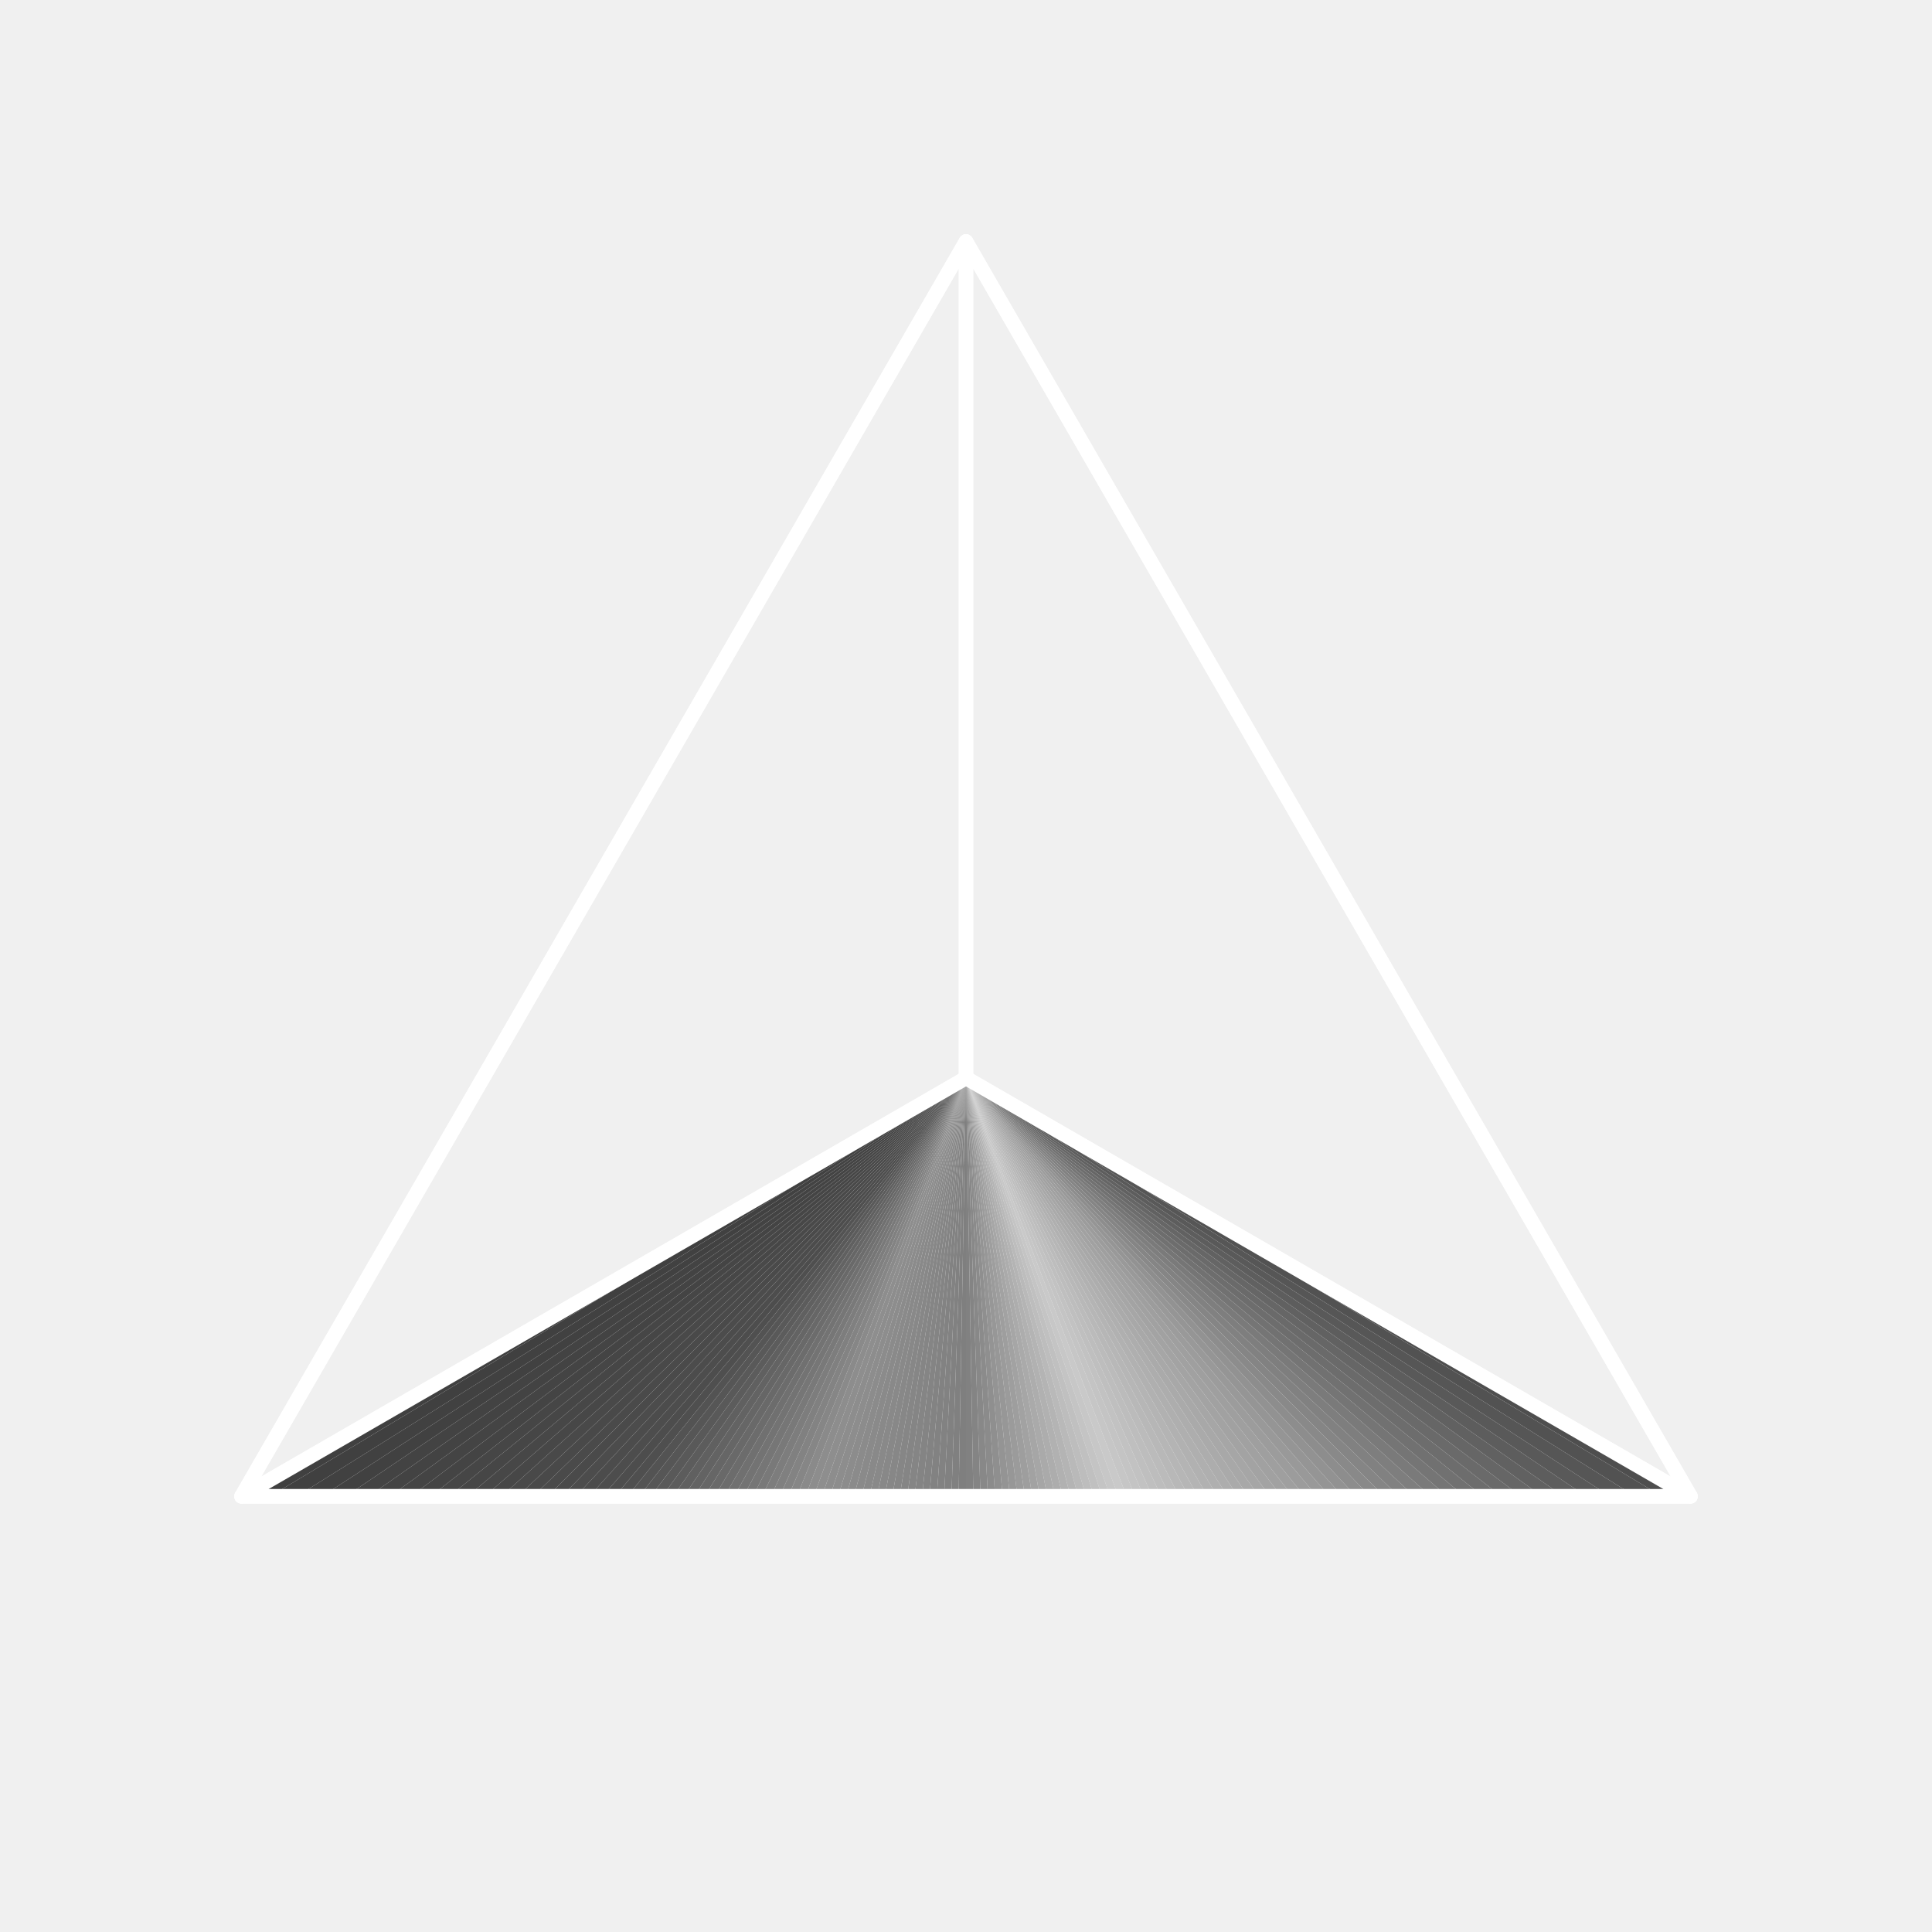
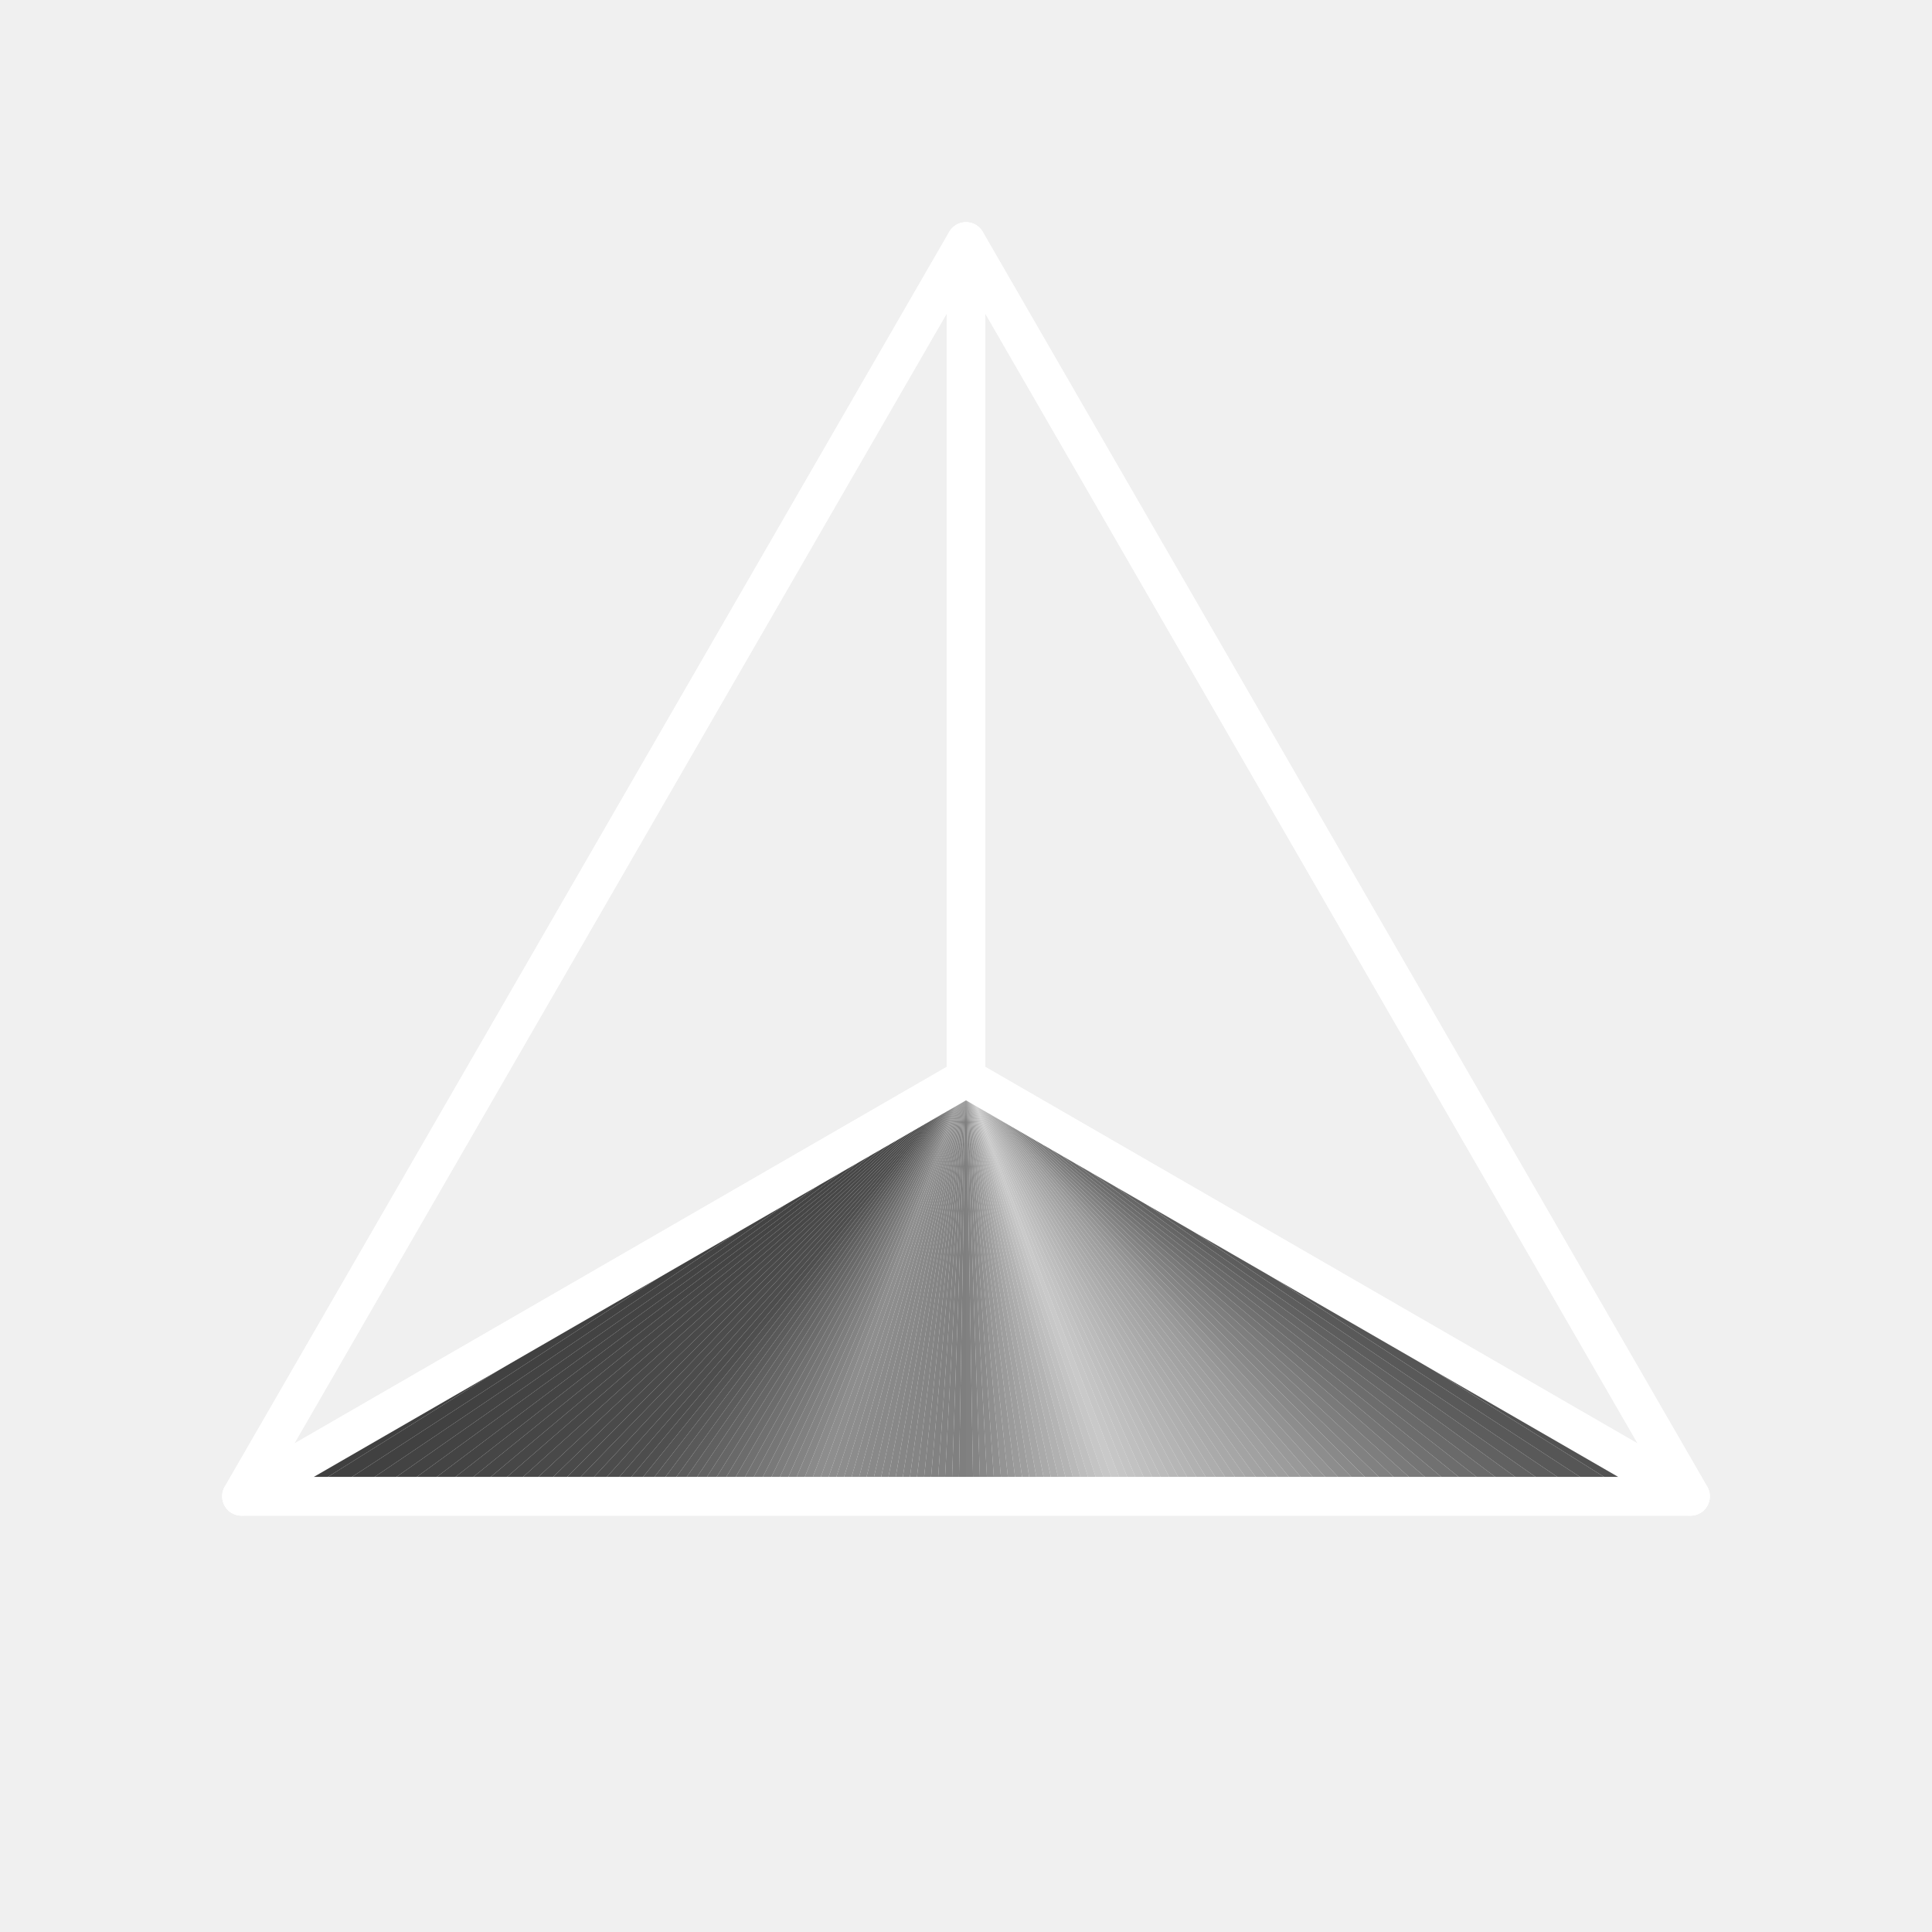
<svg xmlns="http://www.w3.org/2000/svg" viewBox="0 0 400 400" width="400" height="400">
  <defs>
    <clipPath id="btClip">
      <polygon points="50,309.8 350,309.8 200,223.2" />
    </clipPath>
  </defs>
-   <polygon points="200,50 50,309.8 200,223.2" fill="none" stroke="white" stroke-width="3" stroke-linejoin="round" />
-   <polygon points="200,50 200,223.2 350,309.8" fill="none" stroke="white" stroke-width="3" stroke-linejoin="round" />
+   <polygon points="200,50 50,309.8 200,223.2" fill="none" stroke="white" stroke-width="8" stroke-linejoin="round" />
+   <polygon points="200,50 200,223.2 350,309.8" fill="none" stroke="white" stroke-width="8" stroke-linejoin="round" />
  <g clip-path="url(#btClip)">
    <polygon points="200,223.2 416.5,348.2 414.3,352.0" fill="#4e4e4e" />
    <polygon points="200,223.2 414.3,352.0 412.0,355.7" fill="#525252" />
    <polygon points="200,223.2 412.0,355.7 409.7,359.4" fill="#565656" />
    <polygon points="200,223.2 409.7,359.4 407.3,363.0" fill="#595959" />
    <polygon points="200,223.2 407.3,363.0 404.8,366.6" fill="#5d5d5d" />
    <polygon points="200,223.2 404.8,366.6 402.3,370.1" fill="#616161" />
    <polygon points="200,223.2 402.3,370.1 399.7,373.7" fill="#666666" />
    <polygon points="200,223.2 399.7,373.7 397.0,377.1" fill="#6a6a6a" />
    <polygon points="200,223.2 397.0,377.1 394.3,380.5" fill="#6d6d6d" />
    <polygon points="200,223.2 394.3,380.5 391.5,383.9" fill="#717171" />
    <polygon points="200,223.2 391.5,383.9 388.7,387.2" fill="#757575" />
    <polygon points="200,223.2 388.7,387.2 385.8,390.5" fill="#7a7a7a" />
    <polygon points="200,223.2 385.8,390.5 382.8,393.7" fill="#7e7e7e" />
    <polygon points="200,223.2 382.8,393.7 379.8,396.9" fill="#818181" />
    <polygon points="200,223.2 379.8,396.9 376.8,400.0" fill="#858585" />
    <polygon points="200,223.2 376.8,400.0 373.7,403.0" fill="#898989" />
    <polygon points="200,223.2 373.7,403.0 370.5,406.0" fill="#8d8d8d" />
    <polygon points="200,223.2 370.5,406.0 367.3,409.0" fill="#929292" />
    <polygon points="200,223.2 367.3,409.0 364.0,411.9" fill="#959595" />
    <polygon points="200,223.2 364.0,411.9 360.7,414.7" fill="#999999" />
    <polygon points="200,223.2 360.7,414.7 357.3,417.5" fill="#9c9c9c" />
    <polygon points="200,223.2 357.3,417.5 353.9,420.2" fill="#9f9f9f" />
    <polygon points="200,223.2 353.9,420.2 350.5,422.9" fill="#a1a1a1" />
    <polygon points="200,223.2 350.5,422.9 346.9,425.5" fill="#a3a3a3" />
    <polygon points="200,223.2 346.9,425.5 343.4,428.0" fill="#a6a6a6" />
    <polygon points="200,223.2 343.4,428.0 339.8,430.5" fill="#a8a8a8" />
    <polygon points="200,223.2 339.8,430.5 336.2,432.9" fill="#aaaaaa" />
    <polygon points="200,223.2 336.2,432.9 332.5,435.2" fill="#adadad" />
    <polygon points="200,223.2 332.5,435.2 328.8,437.5" fill="#afafaf" />
    <polygon points="200,223.2 328.8,437.5 325.0,439.7" fill="#b1b1b1" />
    <polygon points="200,223.2 325.0,439.7 321.2,441.9" fill="#b4b4b4" />
    <polygon points="200,223.2 321.2,441.9 317.4,443.9" fill="#b6b6b6" />
    <polygon points="200,223.2 317.4,443.9 313.5,446.0" fill="#b8b8b8" />
    <polygon points="200,223.2 313.5,446.0 309.6,447.9" fill="#bbbbbb" />
    <polygon points="200,223.2 309.6,447.9 305.7,449.8" fill="#bdbdbd" />
    <polygon points="200,223.2 305.7,449.8 301.7,451.6" fill="#bfbfbf" />
    <polygon points="200,223.2 301.7,451.6 297.7,453.3" fill="#c2c2c2" />
    <polygon points="200,223.2 297.7,453.3 293.7,455.0" fill="#c4c4c4" />
    <polygon points="200,223.2 293.7,455.0 289.6,456.6" fill="#c6c6c6" />
    <polygon points="200,223.2 289.6,456.6 285.5,458.1" fill="#c9c9c9" />
    <polygon points="200,223.2 285.5,458.1 281.4,459.6" fill="#c7c7c7" />
    <polygon points="200,223.2 281.4,459.6 277.3,461.0" fill="#c4c4c4" />
    <polygon points="200,223.2 277.3,461.0 273.1,462.3" fill="#c0c0c0" />
    <polygon points="200,223.2 273.1,462.3 268.9,463.5" fill="#bdbdbd" />
    <polygon points="200,223.2 268.9,463.5 264.7,464.7" fill="#b9b9b9" />
    <polygon points="200,223.2 264.7,464.7 260.5,465.8" fill="#b4b4b4" />
    <polygon points="200,223.2 260.5,465.8 256.2,466.8" fill="#b1b1b1" />
    <polygon points="200,223.2 256.2,466.8 252.0,467.7" fill="#adadad" />
    <polygon points="200,223.2 252.0,467.7 247.7,468.6" fill="#aaaaaa" />
    <polygon points="200,223.2 247.7,468.6 243.4,469.4" fill="#a6a6a6" />
    <polygon points="200,223.2 243.4,469.4 239.1,470.1" fill="#a2a2a2" />
    <polygon points="200,223.2 239.1,470.1 234.8,470.8" fill="#9e9e9e" />
    <polygon points="200,223.2 234.8,470.8 230.5,471.3" fill="#9b9b9b" />
    <polygon points="200,223.2 230.5,471.3 226.1,471.8" fill="#979797" />
    <polygon points="200,223.2 226.1,471.8 221.8,472.2" fill="#949494" />
    <polygon points="200,223.2 221.8,472.2 217.4,472.6" fill="#8f8f8f" />
    <polygon points="200,223.2 217.4,472.6 213.1,472.9" fill="#8b8b8b" />
    <polygon points="200,223.2 213.1,472.9 208.7,473.0" fill="#888888" />
    <polygon points="200,223.2 208.7,473.0 204.4,473.2" fill="#848484" />
    <polygon points="200,223.2 204.4,473.2 200.0,473.2" fill="#818181" />
    <polygon points="200,223.2 200.0,473.2 195.6,473.2" fill="#7f7f7f" />
    <polygon points="200,223.2 195.6,473.2 191.3,473.0" fill="#808080" />
    <polygon points="200,223.2 191.3,473.0 186.9,472.9" fill="#818181" />
    <polygon points="200,223.2 186.9,472.9 182.6,472.6" fill="#828282" />
    <polygon points="200,223.2 182.6,472.6 178.2,472.2" fill="#828282" />
    <polygon points="200,223.2 178.2,472.2 173.9,471.8" fill="#838383" />
    <polygon points="200,223.2 173.9,471.8 169.5,471.3" fill="#848484" />
    <polygon points="200,223.2 169.5,471.3 165.2,470.8" fill="#858585" />
    <polygon points="200,223.2 165.2,470.8 160.9,470.1" fill="#858585" />
    <polygon points="200,223.2 160.9,470.1 156.6,469.4" fill="#868686" />
    <polygon points="200,223.2 156.6,469.4 152.3,468.6" fill="#878787" />
    <polygon points="200,223.2 152.3,468.6 148.0,467.7" fill="#888888" />
    <polygon points="200,223.2 148.0,467.7 143.8,466.8" fill="#898989" />
    <polygon points="200,223.2 143.8,466.8 139.5,465.8" fill="#898989" />
    <polygon points="200,223.2 139.5,465.8 135.3,464.7" fill="#8a8a8a" />
    <polygon points="200,223.2 135.3,464.7 131.1,463.5" fill="#8b8b8b" />
    <polygon points="200,223.2 131.1,463.5 126.9,462.3" fill="#8c8c8c" />
    <polygon points="200,223.2 126.9,462.3 122.7,461.0" fill="#8d8d8d" />
    <polygon points="200,223.2 122.7,461.0 118.6,459.6" fill="#8d8d8d" />
    <polygon points="200,223.2 118.6,459.6 114.5,458.1" fill="#8e8e8e" />
    <polygon points="200,223.2 114.5,458.1 110.4,456.6" fill="#8d8d8d" />
    <polygon points="200,223.2 110.4,456.6 106.3,455.0" fill="#8a8a8a" />
    <polygon points="200,223.2 106.3,455.0 102.3,453.3" fill="#868686" />
    <polygon points="200,223.2 102.3,453.3 98.3,451.6" fill="#838383" />
    <polygon points="200,223.2 98.3,451.6 94.3,449.8" fill="#808080" />
    <polygon points="200,223.2 94.3,449.8 90.4,447.9" fill="#7d7d7d" />
    <polygon points="200,223.2 90.4,447.9 86.5,446.0" fill="#797979" />
    <polygon points="200,223.2 86.5,446.0 82.6,443.9" fill="#767676" />
    <polygon points="200,223.2 82.6,443.9 78.8,441.9" fill="#737373" />
    <polygon points="200,223.2 78.8,441.9 75.0,439.7" fill="#707070" />
    <polygon points="200,223.2 75.0,439.7 71.2,437.5" fill="#6c6c6c" />
    <polygon points="200,223.2 71.2,437.5 67.5,435.2" fill="#696969" />
    <polygon points="200,223.2 67.5,435.2 63.8,432.9" fill="#666666" />
    <polygon points="200,223.2 63.8,432.9 60.2,430.5" fill="#636363" />
    <polygon points="200,223.2 60.2,430.5 56.6,428.0" fill="#606060" />
    <polygon points="200,223.2 56.6,428.0 53.1,425.5" fill="#5c5c5c" />
    <polygon points="200,223.2 53.1,425.5 49.5,422.9" fill="#595959" />
    <polygon points="200,223.2 49.5,422.9 46.1,420.2" fill="#565656" />
    <polygon points="200,223.2 46.1,420.2 42.7,417.5" fill="#535353" />
    <polygon points="200,223.2 42.7,417.5 39.3,414.7" fill="#4f4f4f" />
    <polygon points="200,223.2 39.3,414.7 36.0,411.9" fill="#4d4d4d" />
    <polygon points="200,223.2 36.0,411.9 32.7,409.0" fill="#4d4d4d" />
    <polygon points="200,223.2 32.7,409.0 29.5,406.0" fill="#4c4c4c" />
    <polygon points="200,223.2 29.5,406.0 26.3,403.0" fill="#4c4c4c" />
    <polygon points="200,223.2 26.3,403.0 23.2,400.0" fill="#4a4a4a" />
    <polygon points="200,223.2 23.2,400.0 20.2,396.9" fill="#4a4a4a" />
    <polygon points="200,223.2 20.2,396.9 17.2,393.7" fill="#494949" />
    <polygon points="200,223.2 17.2,393.7 14.2,390.5" fill="#494949" />
    <polygon points="200,223.2 14.2,390.5 11.3,387.2" fill="#474747" />
    <polygon points="200,223.2 11.3,387.2 8.5,383.9" fill="#474747" />
    <polygon points="200,223.2 8.5,383.9 5.7,380.5" fill="#464646" />
    <polygon points="200,223.2 5.7,380.5 3.0,377.1" fill="#464646" />
    <polygon points="200,223.2 3.0,377.1 0.3,373.7" fill="#444444" />
    <polygon points="200,223.2 0.3,373.7 -2.3,370.1" fill="#444444" />
    <polygon points="200,223.2 -2.3,370.1 -4.8,366.6" fill="#434343" />
    <polygon points="200,223.2 -4.8,366.6 -7.3,363.0" fill="#434343" />
    <polygon points="200,223.2 -7.3,363.0 -9.7,359.4" fill="#414141" />
    <polygon points="200,223.2 -9.7,359.4 -12.0,355.7" fill="#414141" />
    <polygon points="200,223.2 -12.0,355.7 -14.3,352.0" fill="#404040" />
    <polygon points="200,223.2 -14.3,352.0 -16.5,348.2" fill="#404040" />
  </g>
-   <polygon points="50,309.8 350,309.8 200,223.2" fill="none" stroke="white" stroke-width="3" stroke-linejoin="round" />
-   <polygon points="200,50 50,309.8 350,309.8" fill="none" stroke="#ffffff" stroke-width="3" stroke-linejoin="round" />
+   <polygon points="50,309.8 350,309.8 200,223.2" fill="none" stroke="white" stroke-width="8" stroke-linejoin="round" />
+   <polygon points="200,50 50,309.8 350,309.8" fill="none" stroke="#ffffff" stroke-width="8" stroke-linejoin="round" />
</svg>
